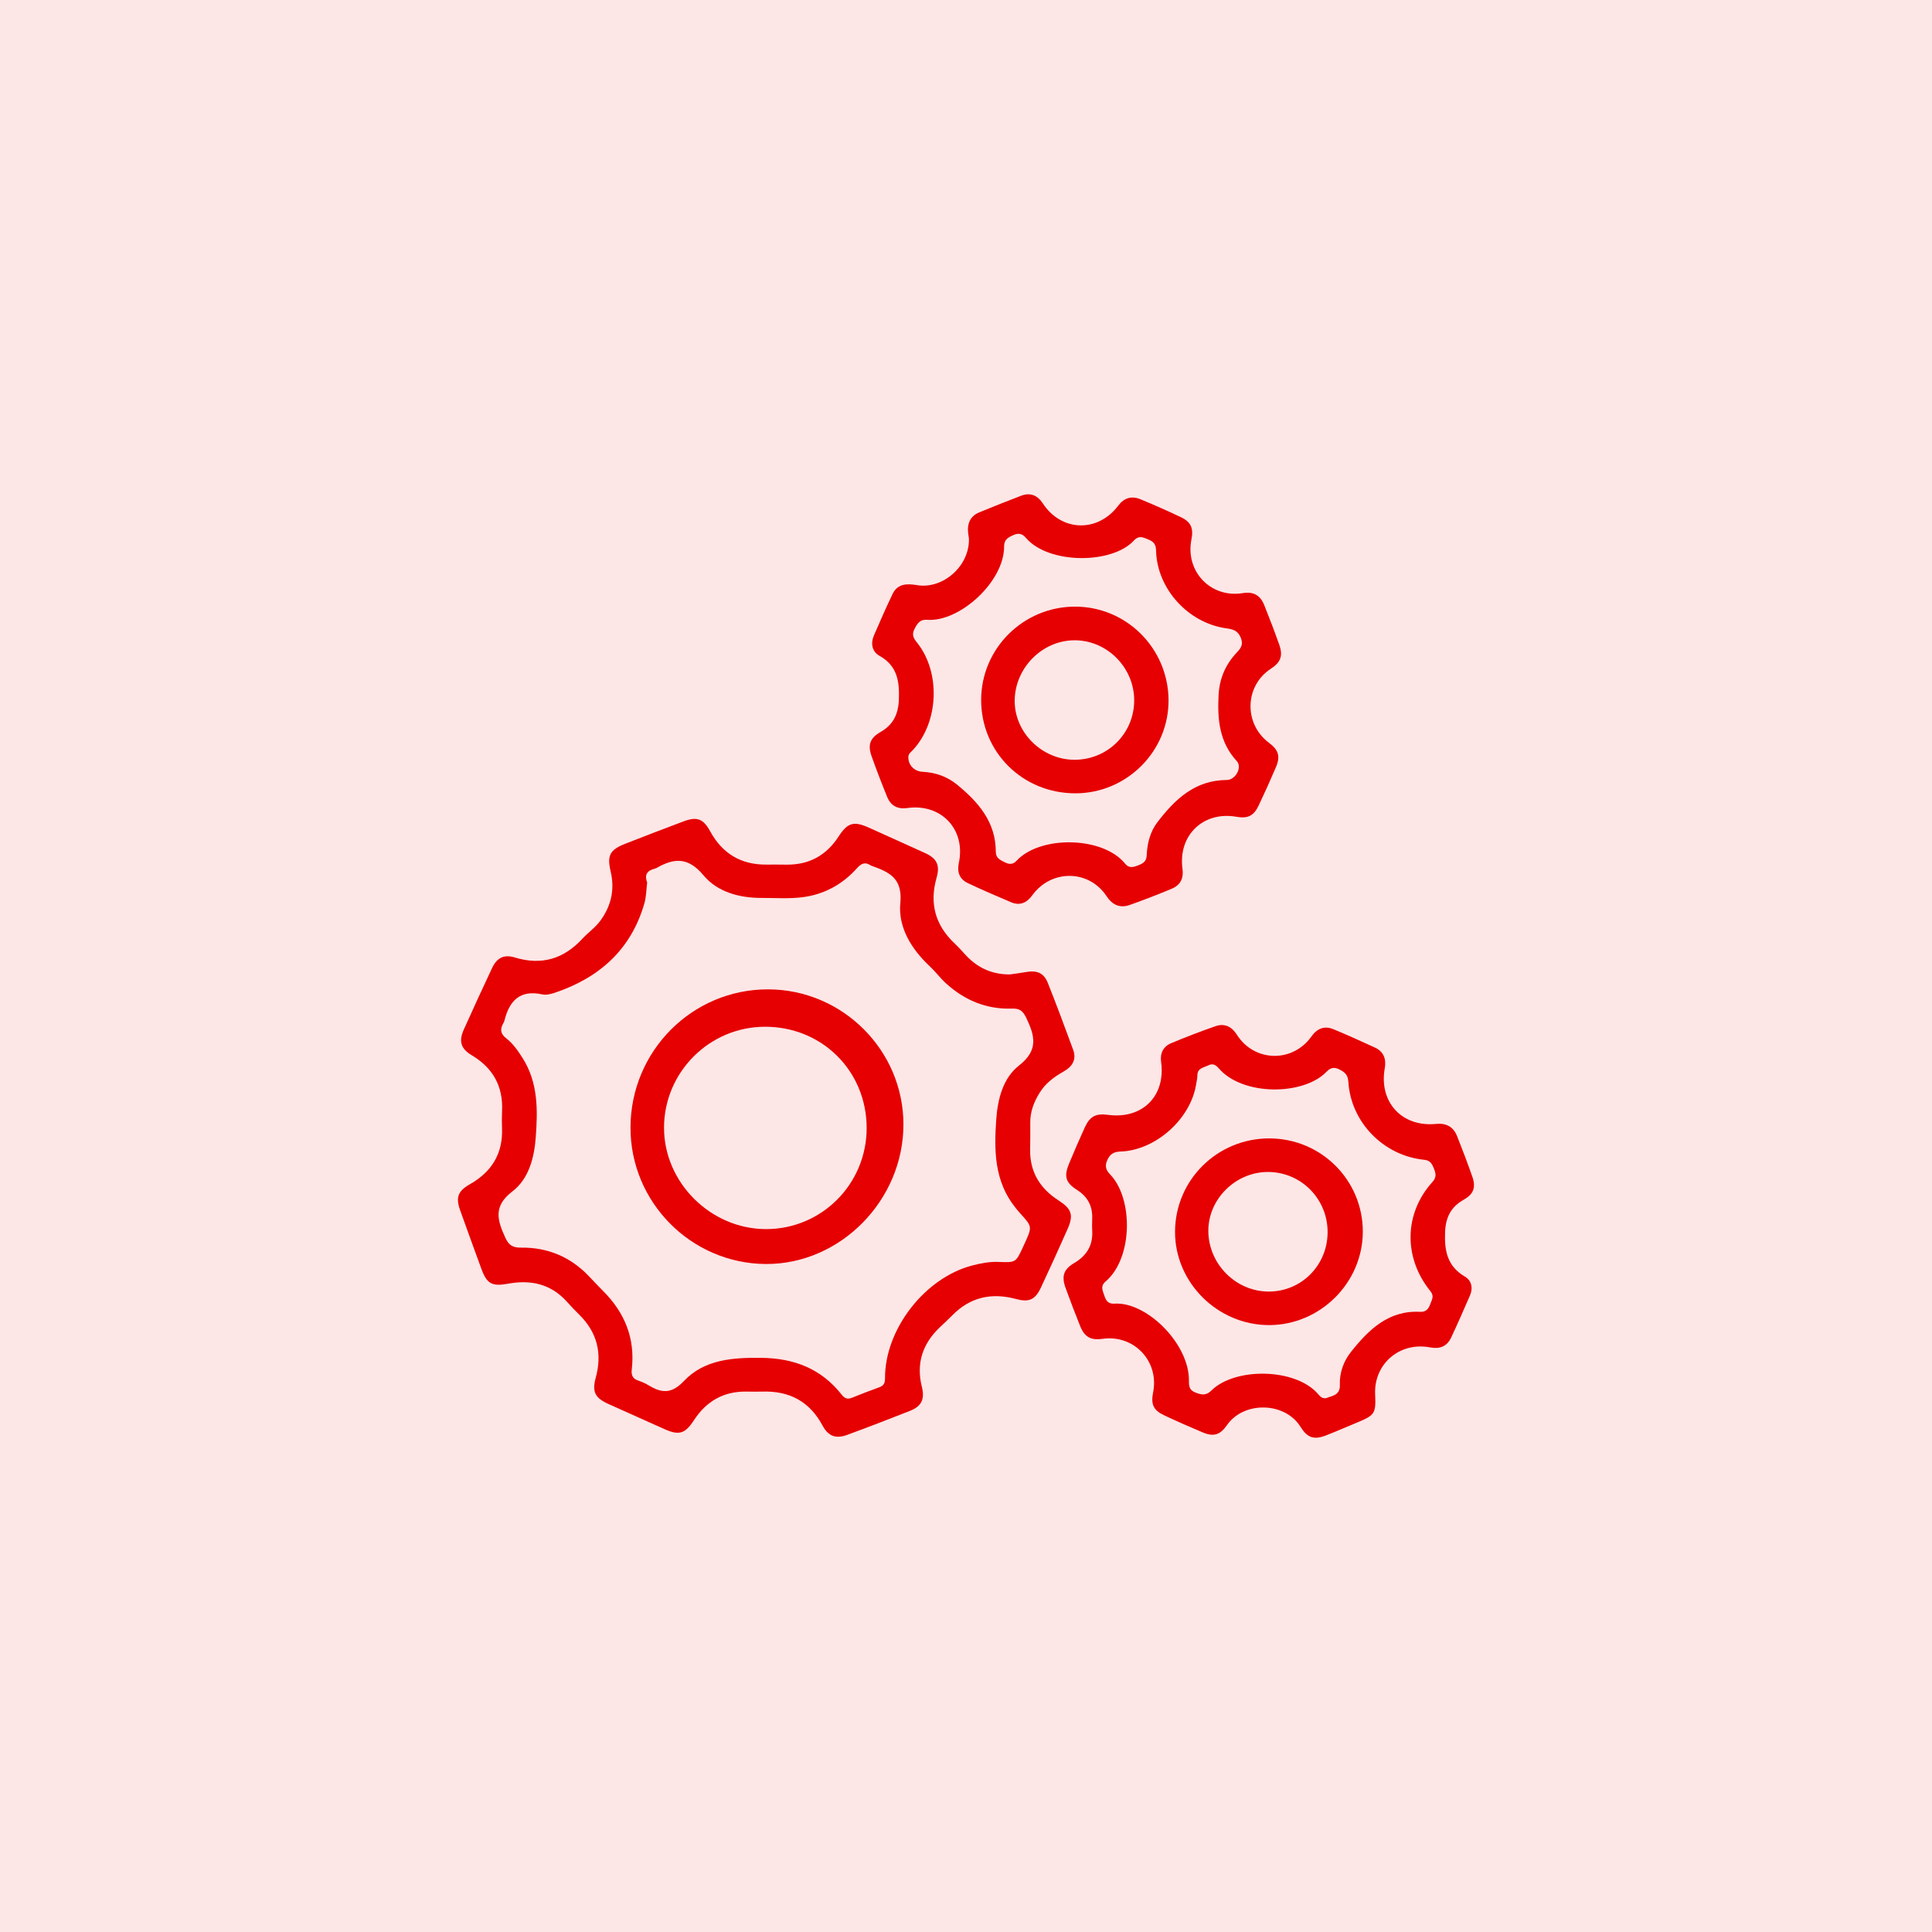
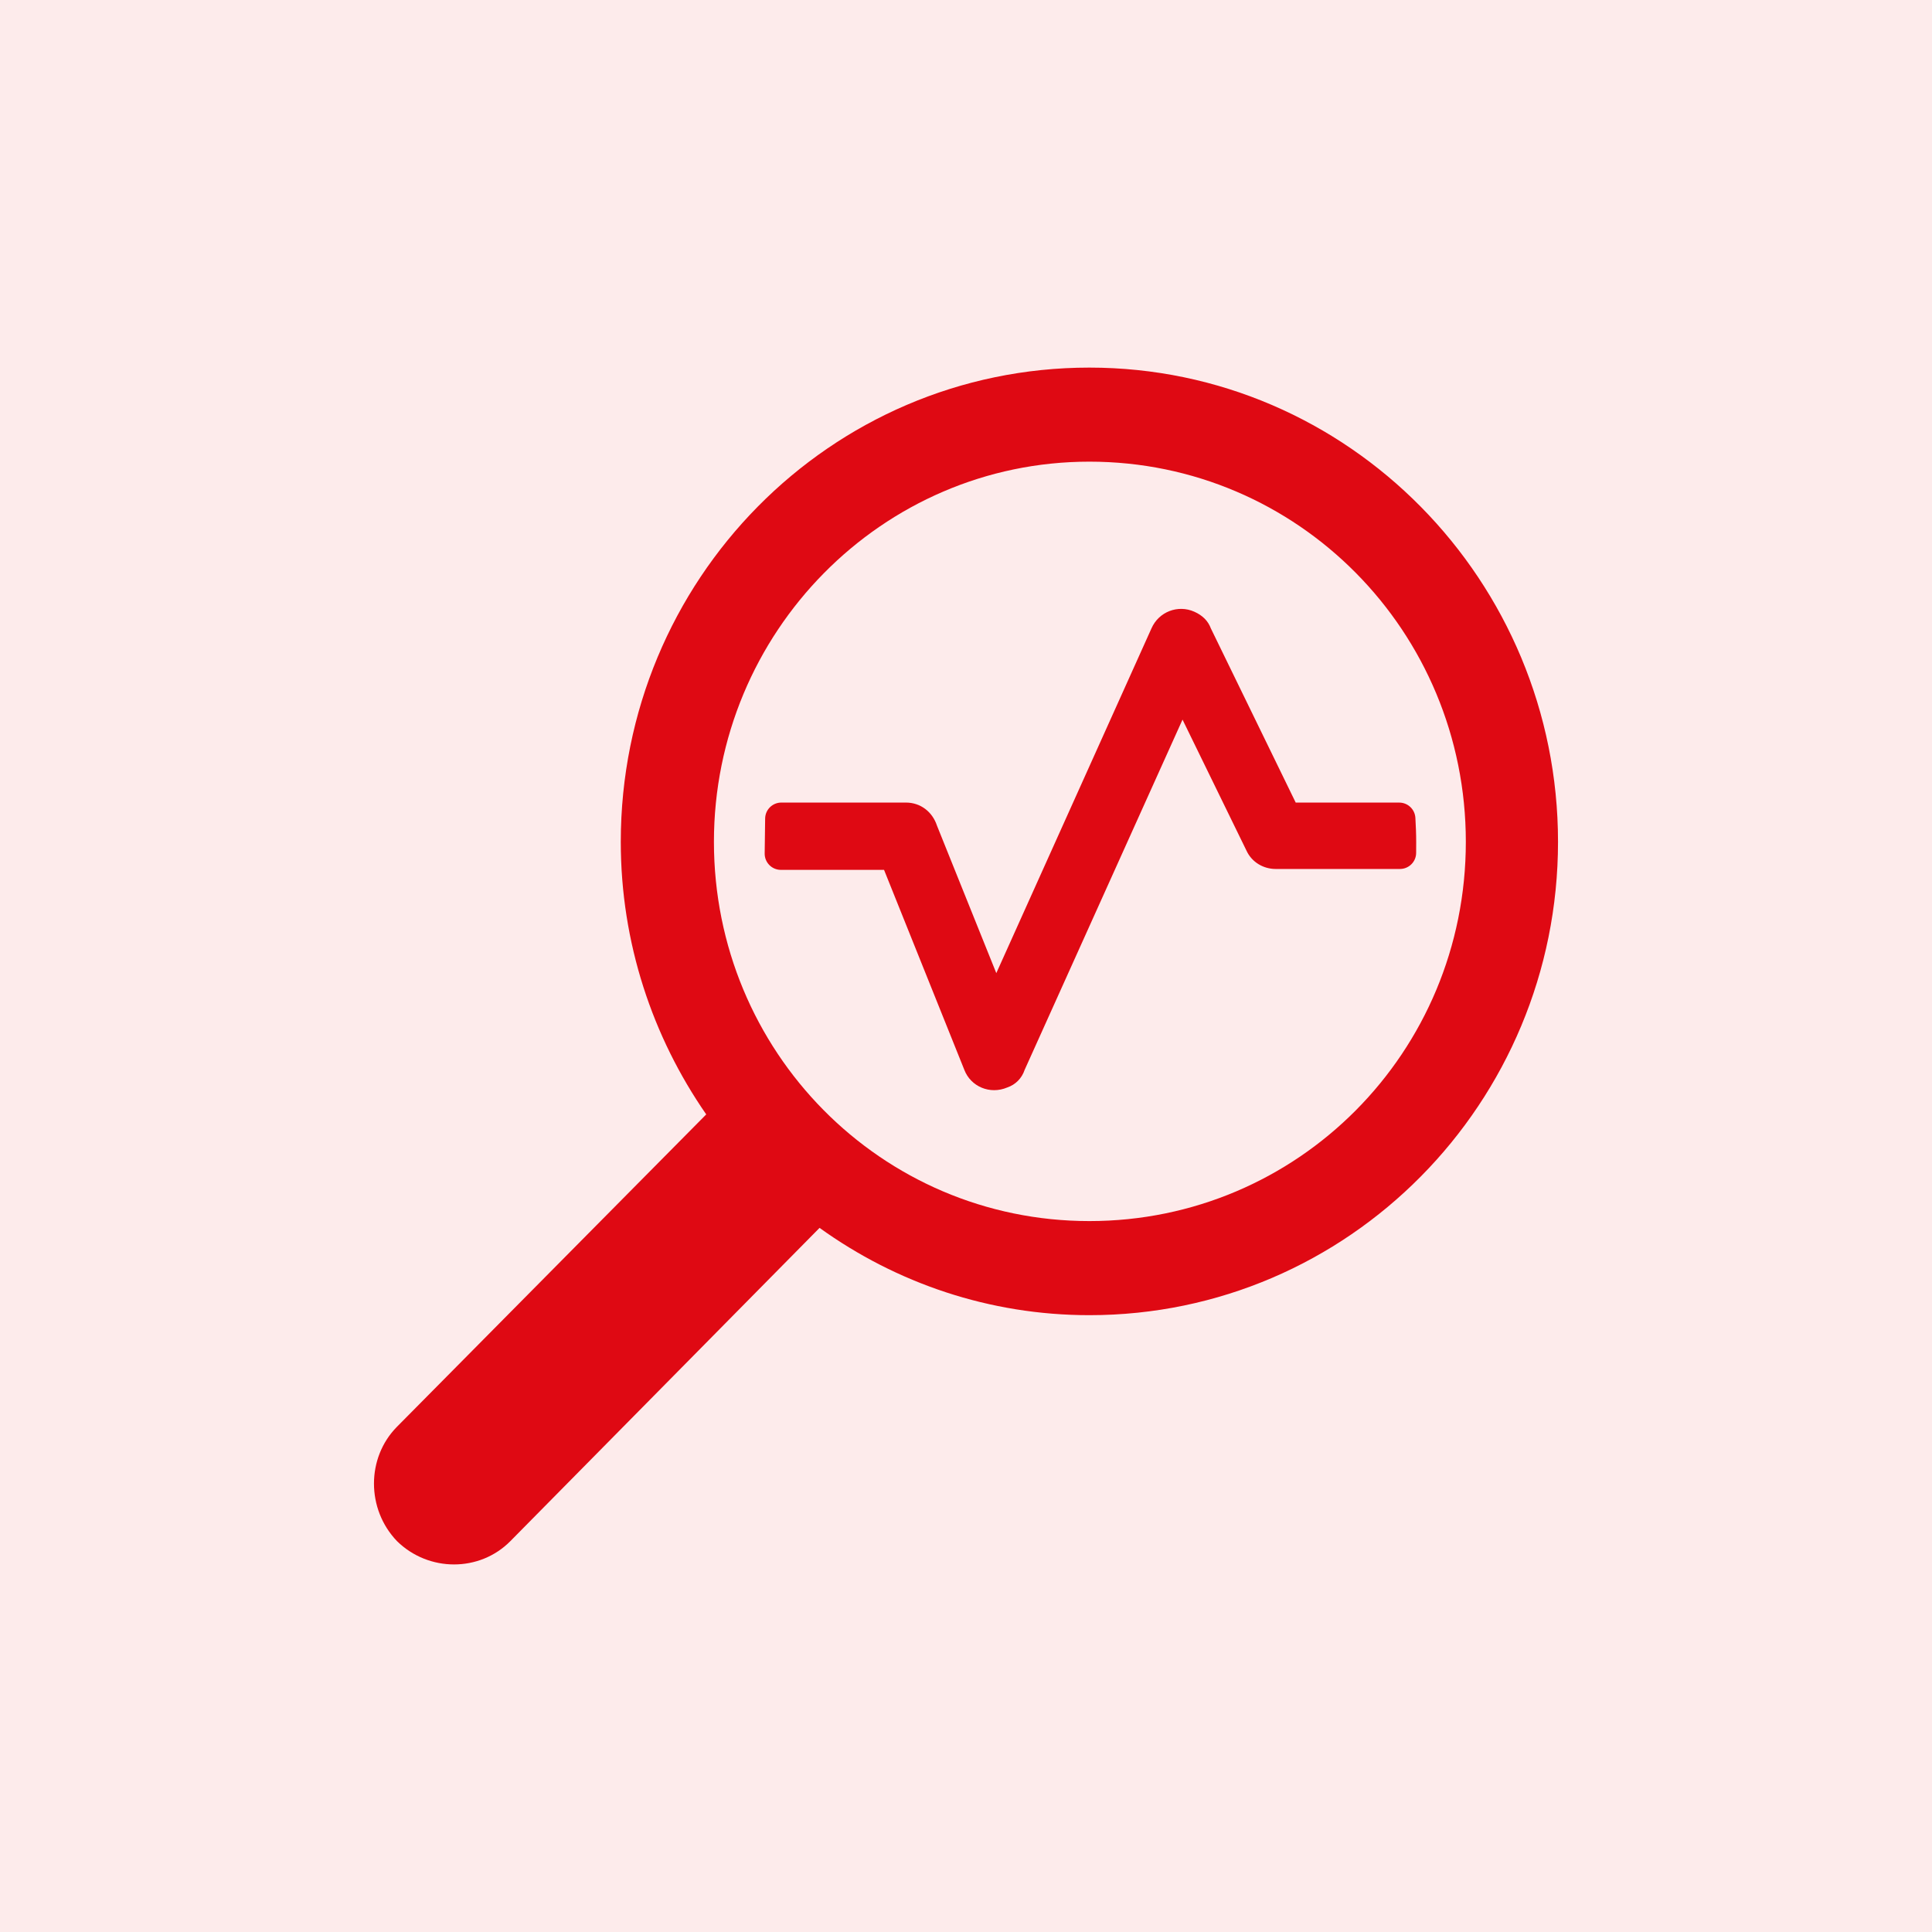
- <svg xmlns="http://www.w3.org/2000/svg" version="1.1" id="Calque_1" x="0px" y="0px" viewBox="0 0 900 900" style="enable-background:new 0 0 900 900;" xml:space="preserve">
-   <style type="text/css">
- 	.st0{opacity:0.1;fill:#E60001;}
- 	.st1{fill:#E60001;}
- </style>
-   <rect class="st0" width="900" height="900" />
+ <svg xmlns="http://www.w3.org/2000/svg" id="Calque_1" data-name="Calque 1" viewBox="0 0 1080 1080">
+   <defs>
+     <style>
+       .cls-1 {
+         fill: #df0913;
+         fill-rule: evenodd;
+       }
+ 
+       .cls-1, .cls-2 {
+         stroke-width: 0px;
+       }
+ 
+       .cls-2 {
+         fill: #fdebeb;
+       }
+     </style>
+   </defs>
+   <rect class="cls-2" x="-10.8" y="-10.8" width="1101.6" height="1101.6" />
  <g>
-     <path class="st1" d="M470.47,453.92c2.47-0.36,4.95-0.65,7.4-1.09c5.16-0.94,8.39,0.38,10.26,5.09c4.1,10.31,7.98,20.72,11.8,31.14   c1.7,4.64-0.53,7.89-4.48,10.11c-4.42,2.49-8.39,5.43-11.12,9.83c-2.7,4.33-4.48,8.91-4.39,14.12c0.07,4.22-0.03,8.45-0.07,12.67   c-0.08,10.33,4.72,17.92,13.2,23.38c6.08,3.92,7.16,6.76,4.29,13.26c-4.04,9.16-8.2,18.26-12.44,27.33   c-2.71,5.8-5.59,6.99-11.69,5.35c-11.34-3.05-21.34-0.87-29.69,7.7c-1.85,1.9-3.84,3.68-5.76,5.52   c-8.02,7.65-11.06,16.77-8.35,27.68c1.43,5.77-0.11,9.07-5.48,11.2c-9.74,3.86-19.52,7.62-29.35,11.23   c-5.22,1.92-8.76,0.61-11.42-4.34c-6.05-11.28-15.49-16.26-28.09-15.84c-2.5,0.08-5.01,0.01-7.51-0.01   c-10.61-0.1-18.6,4.56-24.32,13.35c-4.1,6.3-6.92,7.18-13.7,4.15c-8.71-3.89-17.42-7.79-26.11-11.71   c-6.3-2.84-7.72-5.69-5.93-12.25c3.07-11.24,0.74-21.01-7.59-29.27c-2-1.98-3.95-4.01-5.83-6.11c-7.43-8.3-16.8-10.35-27.33-8.43   c-7.53,1.37-9.94,0.16-12.52-6.89c-3.33-9.11-6.65-18.21-9.91-27.34c-2.12-5.93-1.03-8.92,4.51-12.06   c10.18-5.76,15.46-14.26,15.02-26.11c-0.1-2.66-0.12-5.32,0.01-7.98c0.56-11.6-4.26-20.16-14.21-26.08c-5.04-3-6.04-6.53-3.6-11.94   c4.29-9.56,8.67-19.08,13.13-28.56c2.3-4.9,5.57-6.53,10.66-4.98c12.41,3.78,22.76,0.68,31.44-8.75c2.64-2.87,5.92-5.09,8.28-8.28   c5.14-6.96,6.88-14.59,4.89-23.04c-1.76-7.49-0.41-10.1,6.86-12.94c9.03-3.53,18.07-7.03,27.15-10.42   c6.23-2.32,9.15-1.2,12.33,4.62c5.71,10.45,14.44,15.67,26.37,15.53c3.13-0.04,6.26,0.01,9.39,0.03c10.38,0.06,18.36-4.32,24-13   c4.32-6.65,7.13-7.45,14.46-4.12c8.54,3.88,17.11,7.72,25.65,11.59c5.7,2.58,7.32,5.65,5.62,11.6c-3.43,12.02-0.6,22.19,8.49,30.72   c1.82,1.71,3.47,3.61,5.17,5.44C455.5,450.95,462.26,453.98,470.47,453.92z M301.47,411.08c-0.39,3.05-0.38,6.58-1.32,9.83   c-6.19,21.41-20.86,34.49-41.51,41.48c-1.89,0.64-4.13,1.25-5.98,0.84c-10.43-2.29-15.4,2.95-17.68,12.24   c-0.11,0.45-0.34,0.87-0.57,1.28c-1.5,2.69-1.3,4.83,1.36,6.89c3.23,2.5,5.56,5.89,7.74,9.35c7.19,11.42,7.01,24.06,6.07,36.79   c-0.71,9.65-3.31,19.43-10.87,25.21c-9.06,6.92-7.04,13.41-3.35,21.5c1.64,3.6,3.49,4.75,7.34,4.7   c12.32-0.15,22.91,4.22,31.5,13.18c2.17,2.26,4.28,4.57,6.5,6.77c10.27,10.17,15.29,22.27,13.6,36.84   c-0.29,2.5,0.34,4.24,2.91,5.11c1.62,0.55,3.24,1.22,4.7,2.11c6.07,3.7,10.71,4.43,16.68-1.86c9.55-10.07,22.74-10.97,36.14-10.8   c15.23,0.19,27.81,5.05,37.31,17.1c1.36,1.72,2.66,2.37,4.78,1.51c4.2-1.71,8.44-3.32,12.7-4.87c2.03-0.74,2.78-1.84,2.76-4.16   c-0.16-22.82,18.54-46.92,40.72-52.63c3.94-1.02,7.94-1.8,12.04-1.64c8.15,0.32,8.15,0.35,11.49-6.89c0.26-0.57,0.53-1.14,0.78-1.7   c3.58-7.85,3.58-7.85-2.07-14.03c-0.74-0.81-1.42-1.67-2.11-2.52c-9.98-12.32-10.09-26.79-9.02-41.5   c0.7-9.5,3.25-19.13,10.59-24.85c9.2-7.18,7.36-13.89,3.34-22.27c-1.56-3.25-3.18-4.37-6.64-4.25   c-11.84,0.4-22.04-3.86-30.73-11.76c-2.65-2.41-4.8-5.37-7.42-7.82c-8.63-8.07-14.94-18.15-13.84-29.66   c1.1-11.53-5.22-14.38-13.34-17.25c-0.15-0.05-0.3-0.1-0.43-0.19c-2.57-1.76-4.4-0.99-6.4,1.25c-6.82,7.64-15.46,12.32-25.56,13.57   c-6.17,0.76-12.49,0.29-18.75,0.31c-10.46,0.04-20.7-2.72-27.22-10.54c-7.09-8.52-13.61-8.12-21.79-3.45   c-0.27,0.15-0.57,0.26-0.87,0.34C301.89,405.46,299.97,407.07,301.47,411.08z" />
-     <path class="st1" d="M451.38,250.95c-0.09-0.84-0.5-2.7-0.47-4.56c0.06-3.62,1.84-6.3,5.19-7.68c6.51-2.67,13.04-5.29,19.62-7.79   c4.27-1.62,7.61-0.16,10.07,3.59c8.65,13.2,25.57,13.72,35.13,1.03c2.77-3.67,6.28-4.64,10.34-2.97   c6.36,2.61,12.65,5.41,18.87,8.36c4.69,2.23,5.92,5.17,4.88,10.38c-2.96,14.9,9.02,27.42,23.91,24.99c4.9-0.8,8.15,0.91,10.03,5.62   c2.44,6.1,4.79,12.23,6.98,18.42c1.83,5.18,0.65,8.21-3.92,11.19c-12.25,7.97-12.7,25.67-0.87,34.5c4.44,3.31,5.4,6.29,3.23,11.37   c-2.57,6.04-5.27,12.03-8.1,17.96c-2.27,4.76-5.09,6.05-10.27,5.13c-15.48-2.73-27.31,8.66-25.15,24.33   c0.6,4.35-1.01,7.48-4.87,9.12c-6.48,2.74-13.05,5.26-19.68,7.61c-4.57,1.62-8.1,0.05-10.82-4.07   c-8.22-12.47-25.79-12.62-34.64-0.38c-2.49,3.44-5.71,4.93-9.78,3.22c-6.77-2.85-13.52-5.78-20.16-8.91   c-3.88-1.83-5.16-5.14-4.25-9.39c3.36-15.55-8.15-27.85-24.01-25.6c-4.54,0.64-7.69-1.1-9.37-5.2c-2.54-6.22-4.96-12.5-7.21-18.83   c-1.94-5.43-0.81-8.57,4.17-11.42c5.91-3.38,8.24-8.32,8.5-15.05c0.33-8.48-0.7-15.76-9.05-20.43c-3.47-1.94-4.19-5.76-2.54-9.55   c2.8-6.45,5.61-12.91,8.66-19.25c2.36-4.9,6.81-4.88,11.35-4.11C439.07,274.58,451.63,263.94,451.38,250.95z M423.14,352.77   c-0.03,3.67,2.78,6.56,6.65,6.76c5.97,0.3,11.41,2.2,16,5.95c9.93,8.13,18.09,17.42,18.09,31.31c0,3.05,2.12,3.83,4.23,4.91   c2.05,1.05,3.76,1.08,5.45-0.74c11.09-11.9,40.2-11.39,50.53,1.34c1.79,2.2,3.65,1.74,5.84,0.92c2.31-0.87,4.13-1.72,4.25-4.76   c0.23-5.55,1.59-11,4.97-15.42c8.17-10.68,17.52-19.63,32.31-19.69c4.11-0.02,7.34-5.9,4.68-8.8c-8.16-8.87-9.05-19.44-8.48-30.67   c0.38-7.39,2.93-13.69,7.76-19.12c1.97-2.22,4.1-3.84,2.61-7.61c-1.4-3.54-3.86-4.05-6.87-4.47c-17.7-2.48-32.25-18.49-32.62-36.26   c-0.06-2.97-1.23-4.13-3.62-5.12c-2.39-1-4.39-2.01-6.69,0.49c-10.18,11.08-39.77,11.17-50.39-1.3c-1.65-1.94-3.41-2.3-5.8-1.22   c-2.42,1.09-4.31,2.07-4.29,5.28c0.1,16.42-20.77,35.34-35.88,34.18c-3.36-0.26-4.56,1.74-5.86,4.27   c-1.31,2.55-0.59,4.16,1.08,6.22c11.19,13.86,10.29,37.06-1.78,50.12C424.37,350.34,423.08,351.13,423.14,352.77z" />
-     <path class="st1" d="M640.59,649.56c0.4,8.81-0.16,9.69-8.16,13.01c-4.91,2.03-9.78,4.17-14.73,6.1c-5.64,2.2-8.71,1.09-11.86-3.98   c-7.23-11.67-26.41-12.12-34.28-0.8c-3.14,4.52-6.16,5.53-11.27,3.39c-6.05-2.54-12.06-5.19-18-7.99   c-5.02-2.36-6.24-5.15-5.13-10.66c2.92-14.54-8.94-27.07-23.63-24.94c-5.31,0.77-8.3-0.84-10.32-5.88   c-2.38-5.95-4.69-11.93-6.86-17.96c-1.94-5.4-0.83-8.59,4.04-11.47c5.8-3.42,8.8-8.22,8.41-15.05c-0.12-2.03-0.03-4.07,0-6.1   c0.08-5.63-2.26-9.85-7.06-12.9c-5.39-3.44-6.21-6.35-3.72-12.3c2.35-5.62,4.75-11.23,7.29-16.78c2.41-5.26,5.16-6.67,10.84-5.91   c15.99,2.13,26.92-8.74,24.74-24.64c-0.56-4.1,1.02-7.21,4.73-8.76c6.78-2.83,13.64-5.48,20.57-7.89c4.2-1.46,7.53,0.09,9.98,3.94   c8.15,12.84,25.99,13.22,34.8,0.77c2.62-3.69,6.04-5.02,10.19-3.31c6.5,2.68,12.91,5.59,19.3,8.53c4.15,1.91,5.39,5.35,4.61,9.72   c-2.79,15.62,7.93,27.4,23.78,25.87c4.99-0.48,8.21,1.34,9.97,5.82c2.46,6.25,4.89,12.53,7.09,18.88c1.69,4.9,0.5,8.05-4.08,10.62   c-5.93,3.32-8.35,8.17-8.65,14.94c-0.38,8.71,0.96,16.03,9.27,20.89c3.01,1.76,3.85,5.27,2.32,8.76   c-2.88,6.59-5.74,13.19-8.81,19.69c-1.92,4.06-5.29,5.36-9.73,4.51C652.03,624.96,639.94,635.33,640.59,649.56z M617.79,651.32   c2.7-1.19,6.54-1.2,6.37-6.23c-0.2-5.63,1.72-10.97,5.16-15.3c8.26-10.37,17.48-19.46,32.26-18.69c2.76,0.14,3.92-1.44,4.71-3.66   c0.71-1.97,1.95-3.61,0.04-5.97c-12.65-15.63-12.28-36.22,0.96-50.87c2.07-2.29,1.53-4.1,0.65-6.33c-0.83-2.09-1.67-3.71-4.48-3.99   c-19.02-1.93-34.23-17.55-35.35-36.42c-0.2-3.34-1.87-4.55-4.41-5.78c-2.41-1.17-4.08-0.56-5.8,1.22   c-10.63,11.05-39.02,11.39-50.24-1.72c-1.42-1.66-2.81-2.28-4.85-1.27c-2.16,1.06-5.02,1.25-5.03,4.69   c-0.01,1.39-0.37,2.78-0.59,4.17c-2.57,16.13-18.87,30.71-35.22,31.26c-3.1,0.1-4.81,1.11-6.11,3.9c-1.29,2.75-0.74,4.68,1.22,6.7   c10.94,11.27,10.69,39.08-2.03,49.92c-2.69,2.29-1.29,4.36-0.57,6.7c0.73,2.34,1.89,3.83,4.63,3.64   c14.97-1.03,34.95,18.7,34.74,35.9c-0.03,2.59,0.19,4.38,2.99,5.49c2.85,1.13,4.98,1.56,7.51-0.95   c10.91-10.8,39.05-10.55,49.63,1.63C614.89,650.42,615.8,651.59,617.79,651.32z" />
-     <path class="st1" d="M357.75,460.88c34.67,0.03,63.07,28.33,63.1,62.88c0.04,35.39-29.43,65.27-64.14,65.06   c-34.78-0.22-63.09-28.81-63-63.64C293.81,489.59,322.43,460.85,357.75,460.88z M403.72,525.35   c-0.09-26.57-20.89-47.16-47.52-47.05c-25.8,0.11-46.83,21.2-46.87,46.99c-0.04,25.56,21.69,47.21,47.43,47.27   C382.78,572.63,403.8,551.49,403.72,525.35z" />
-     <path class="st1" d="M501,369.56c-24.61,0.03-44-19.21-43.94-43.6c0.06-23.95,19.73-43.42,43.82-43.37   c23.81,0.04,43.17,19.31,43.47,43.27C544.63,349.77,525.04,369.53,501,369.56z M500.51,353.93c15.45,0.02,27.8-12.23,27.84-27.62   c0.04-15.43-12.82-28.26-28.11-28.04c-14.82,0.21-27.29,12.8-27.56,27.83C472.41,341.03,485.28,353.91,500.51,353.93z" />
-     <path class="st1" d="M591.16,530.31c24.17-0.04,43.68,19.35,43.69,43.41c0,23.81-19.86,43.59-43.74,43.56   c-23.95-0.03-43.86-19.88-43.73-43.6C547.5,549.7,567.03,530.35,591.16,530.31z M590.77,545.95   c-15.18-0.07-28.03,12.67-27.88,27.65c0.15,15.37,12.93,28.09,28.19,28.06c15.15-0.03,27.23-12.15,27.37-27.46   C618.59,558.64,606.24,546.03,590.77,545.95z" />
+     <path class="cls-1" d="m285.29,861.51l172.85-175.12c42.94,30.9,95.01,48.8,150.84,48.8,144.94,0,261.96-118.74,261.96-264.58s-117.02-265.12-261.96-265.12-261.96,118.74-261.96,265.12c0,56.39,17.71,108.98,47.77,152.35l-172.85,174.58c-17.18,17.35-17.18,46.09,0,63.98,17.71,17.35,46.17,17.35,63.34,0Zm323.69-603.44c116.49,0,210.43,94.88,210.43,212.53s-93.94,211.99-210.43,211.99-209.89-94.88-209.89-211.99,93.94-212.53,209.89-212.53Z" />
+     <path class="cls-1" d="m436.52,486.27h57.67l44.9,111.84c3.57,9.28,14.29,13.91,23.98,9.79,4.59-1.55,8.16-5.15,9.69-9.79l88.28-195.84,35.72,73.18c3.06,6.7,9.69,10.31,16.33,10.31h69.49c4.93,0,8.98-3.95,9.05-8.88.03-2,.03-4.04.03-6.07,0-4.69-.19-9.19-.45-13.62-.28-4.79-4.24-8.54-9.04-8.54h-57.86l-47.45-97.41c-1.53-4.12-4.59-7.21-9.19-9.27-9.18-4.13-19.9,0-23.98,9.27l-86.75,192.75-33.17-82.46c-2.55-7.73-9.18-12.89-17.35-12.89h-69.65c-4.95,0-8.99,3.98-9.05,8.93l-.26,19.51c-.07,5.05,4.01,9.18,9.05,9.18Z" />
  </g>
</svg>
